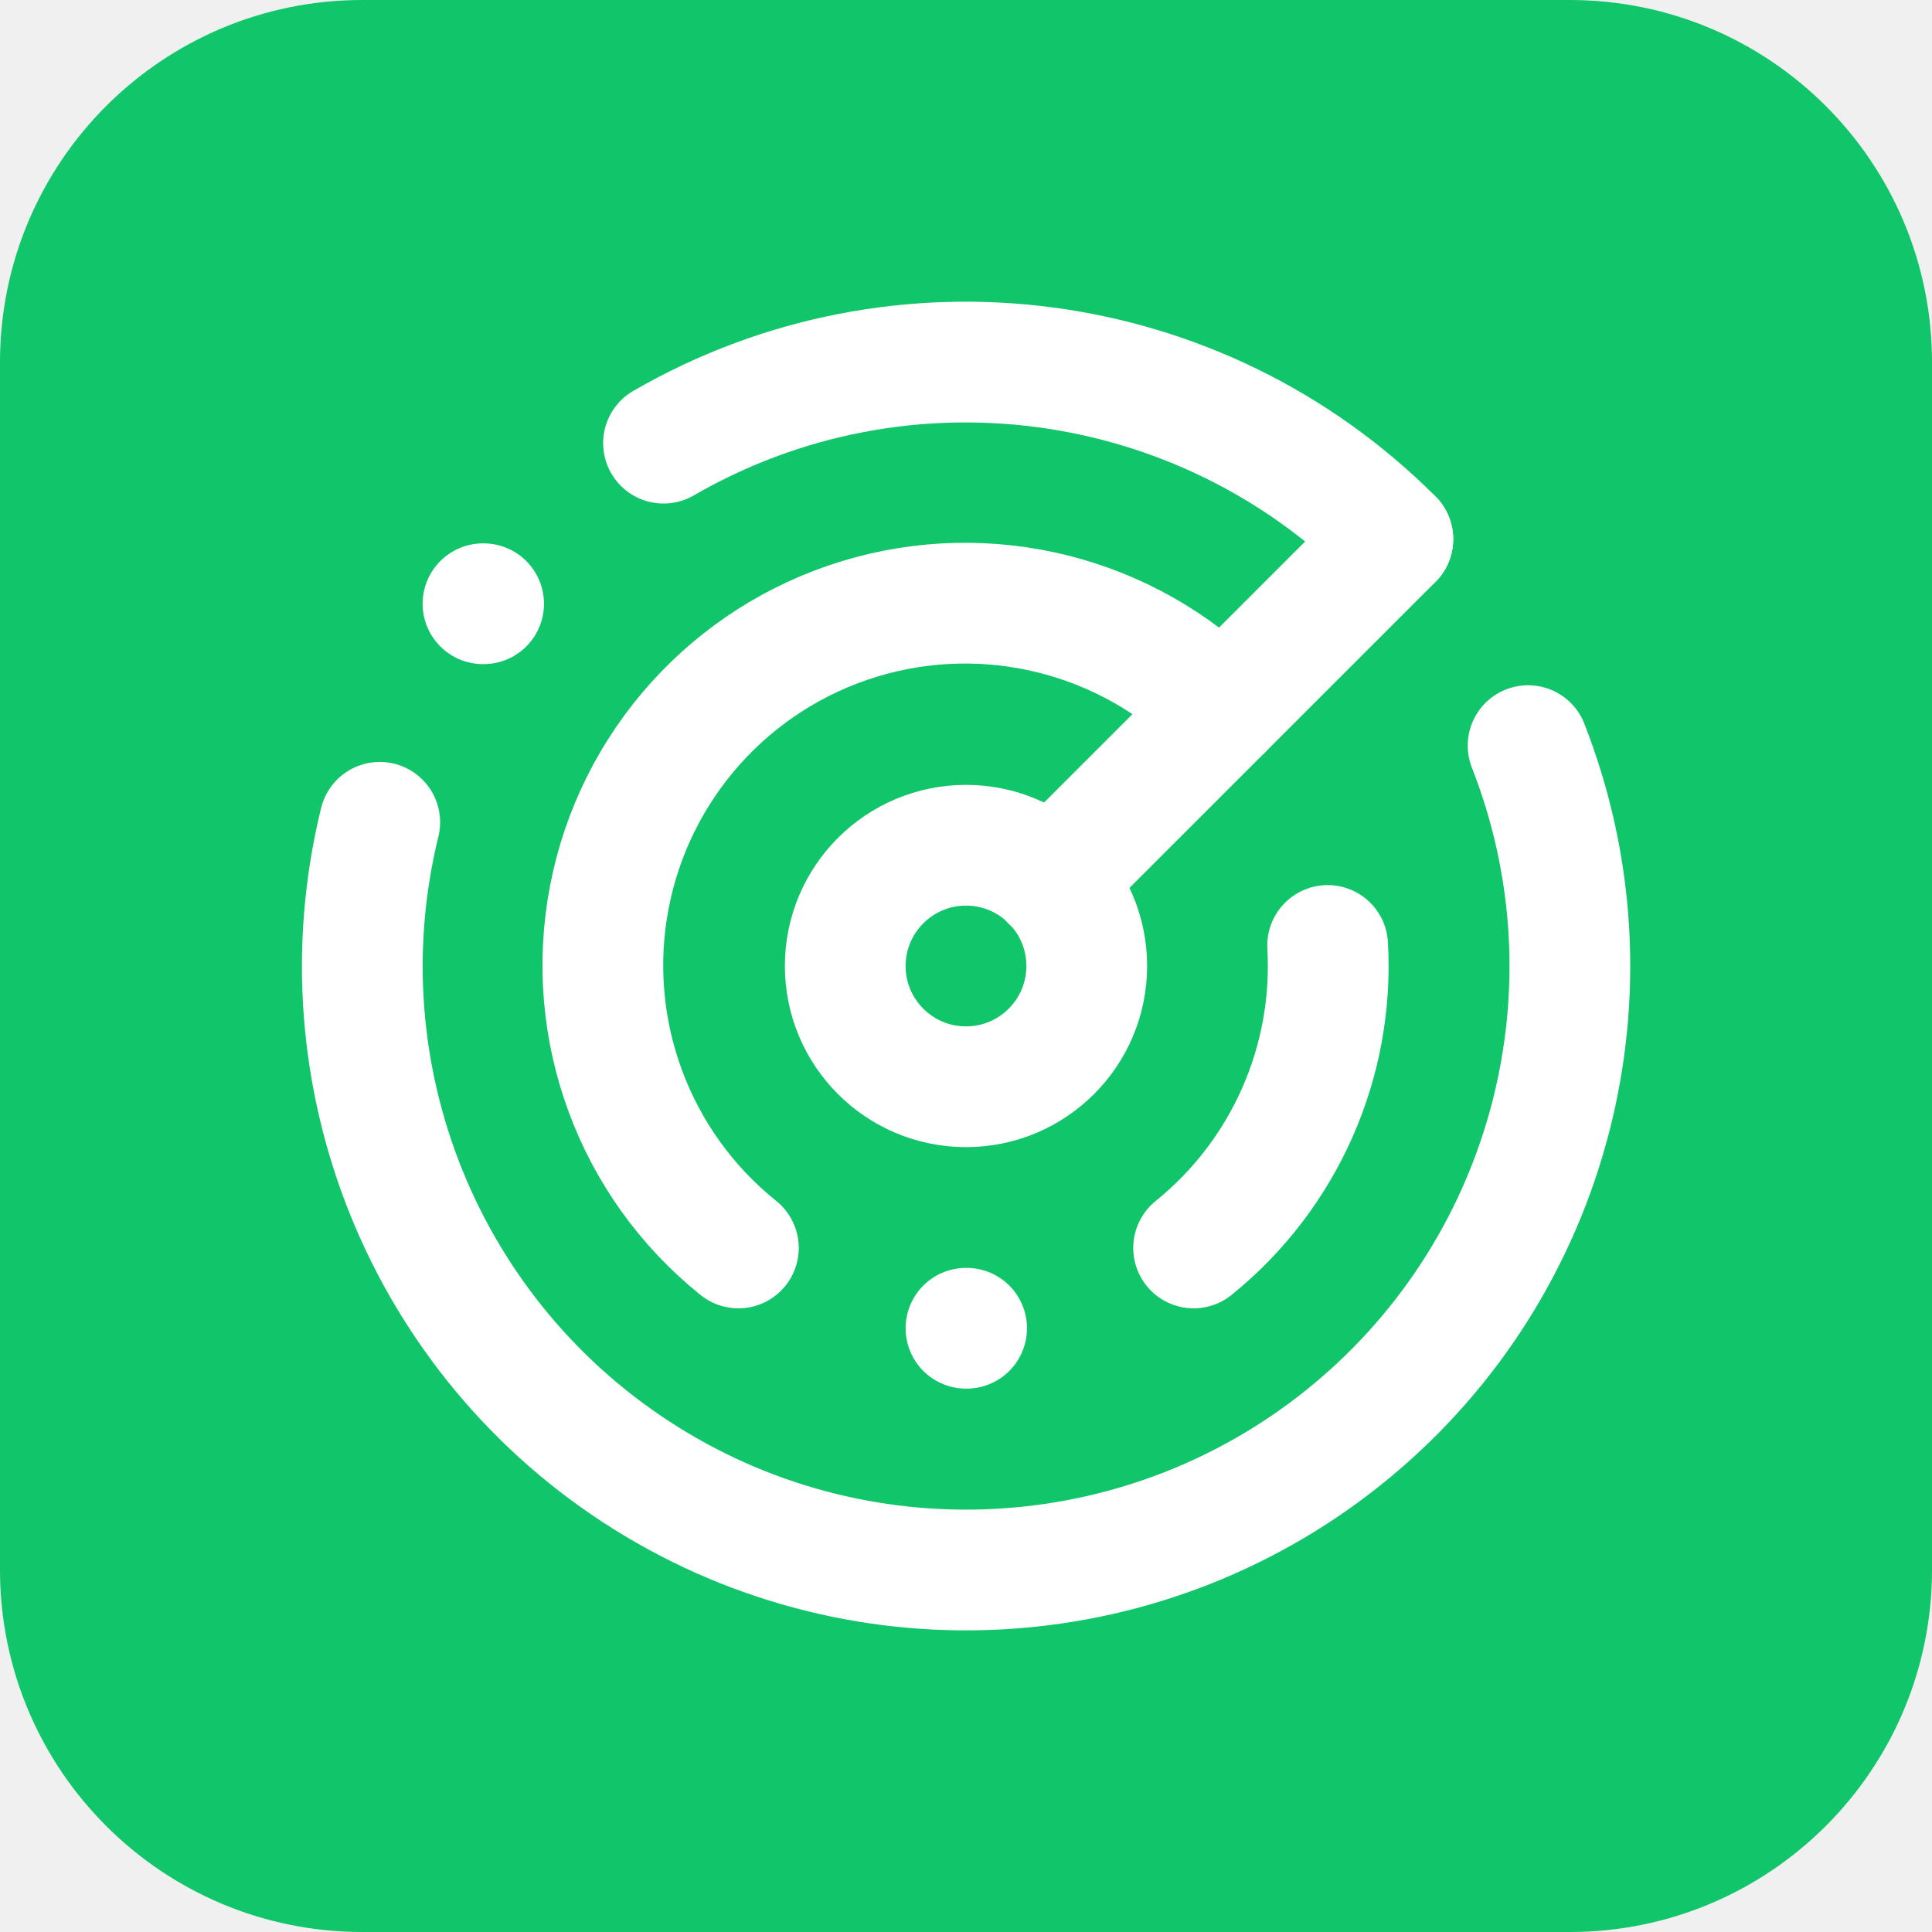
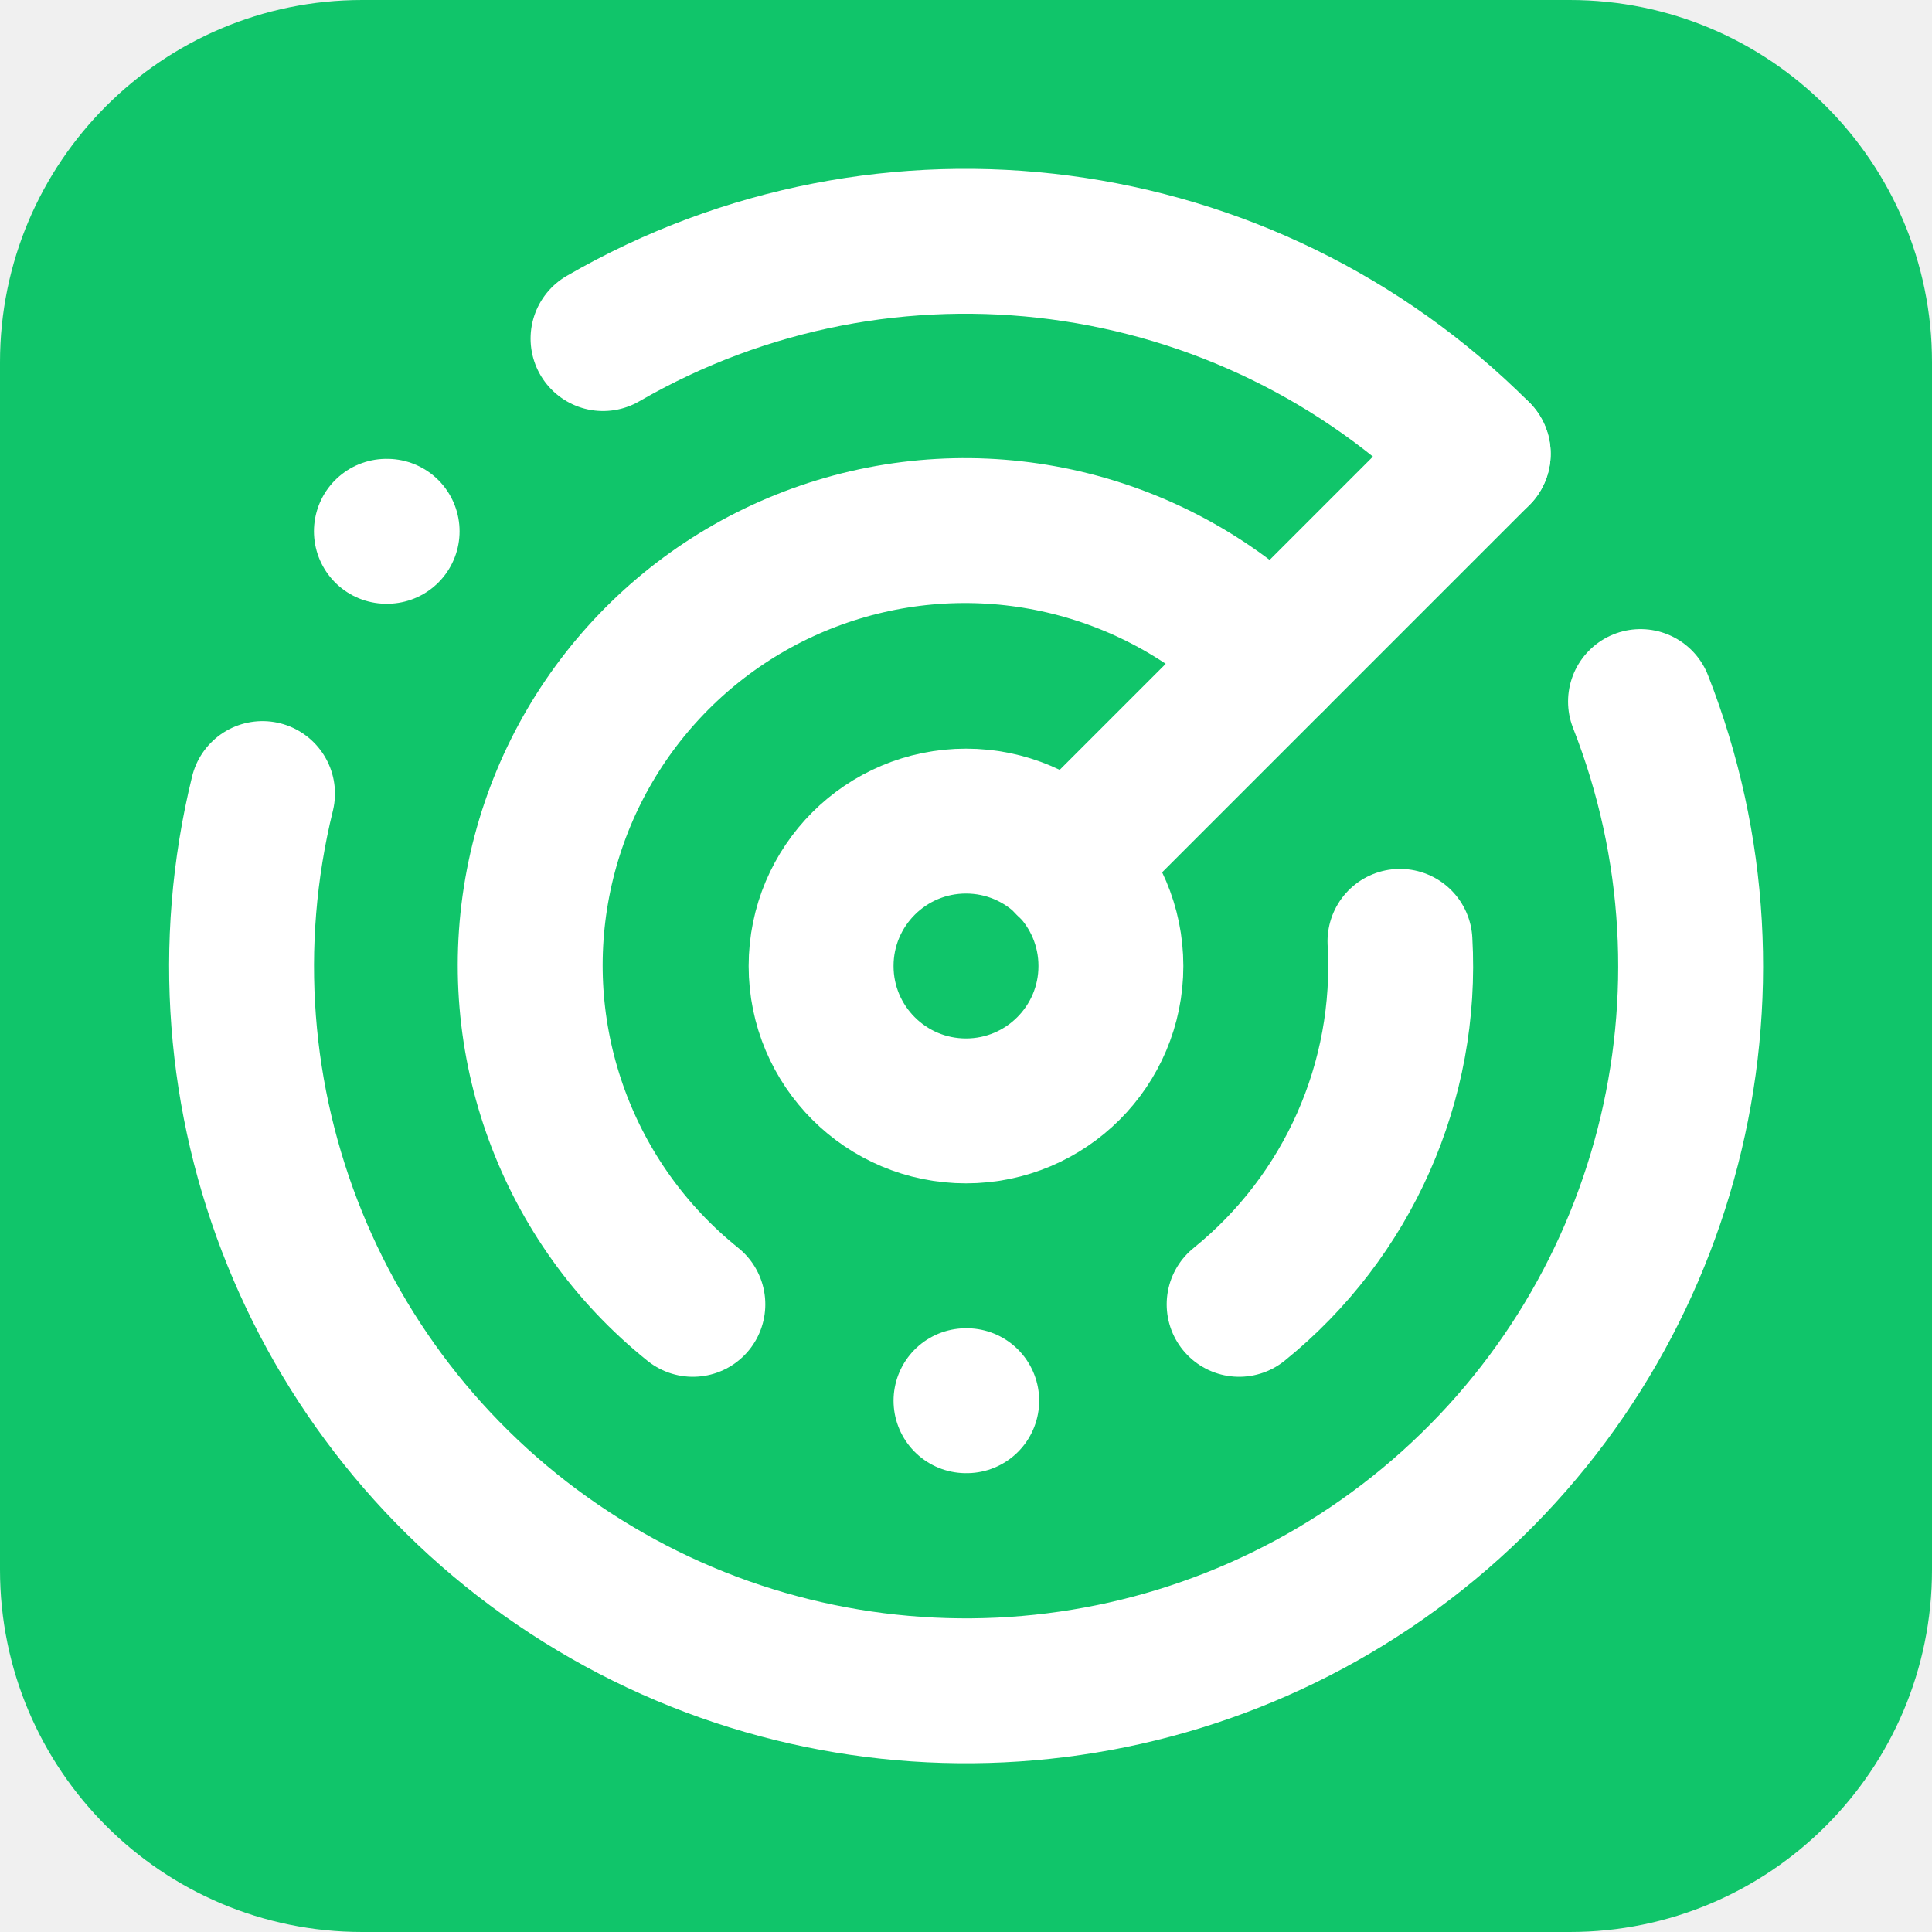
<svg xmlns="http://www.w3.org/2000/svg" viewBox="0 0 96 96" role="img" aria-label="Cromio">
  <rect width="96" height="96" rx="18" ry="18" fill="#10C56A" />
-   <g transform="translate(12 12) scale(3)" fill="none" stroke="#FFFFFF" stroke-width="2" stroke-linecap="round" stroke-linejoin="round">
+   <g transform="translate(4.8 4.8) scale(3.6)" fill="none" stroke="#FFFFFF" stroke-width="2" stroke-linecap="round" stroke-linejoin="round">
    <path d="M19.07 4.93A10 10 0 0 0 6.99 3.34" />
    <path d="M4 6h.01" />
    <path d="M2.29 9.62A10 10 0 1 0 21.31 8.35" />
    <path d="M16.24 7.76A6 6 0 1 0 8.23 16.67" />
    <path d="M12 18h.01" />
    <path d="M17.99 11.66A6 6 0 0 1 15.77 16.67" />
    <circle cx="12" cy="12" r="2" />
    <path d="m13.41 10.59 5.66-5.66" />
  </g>
</svg>
